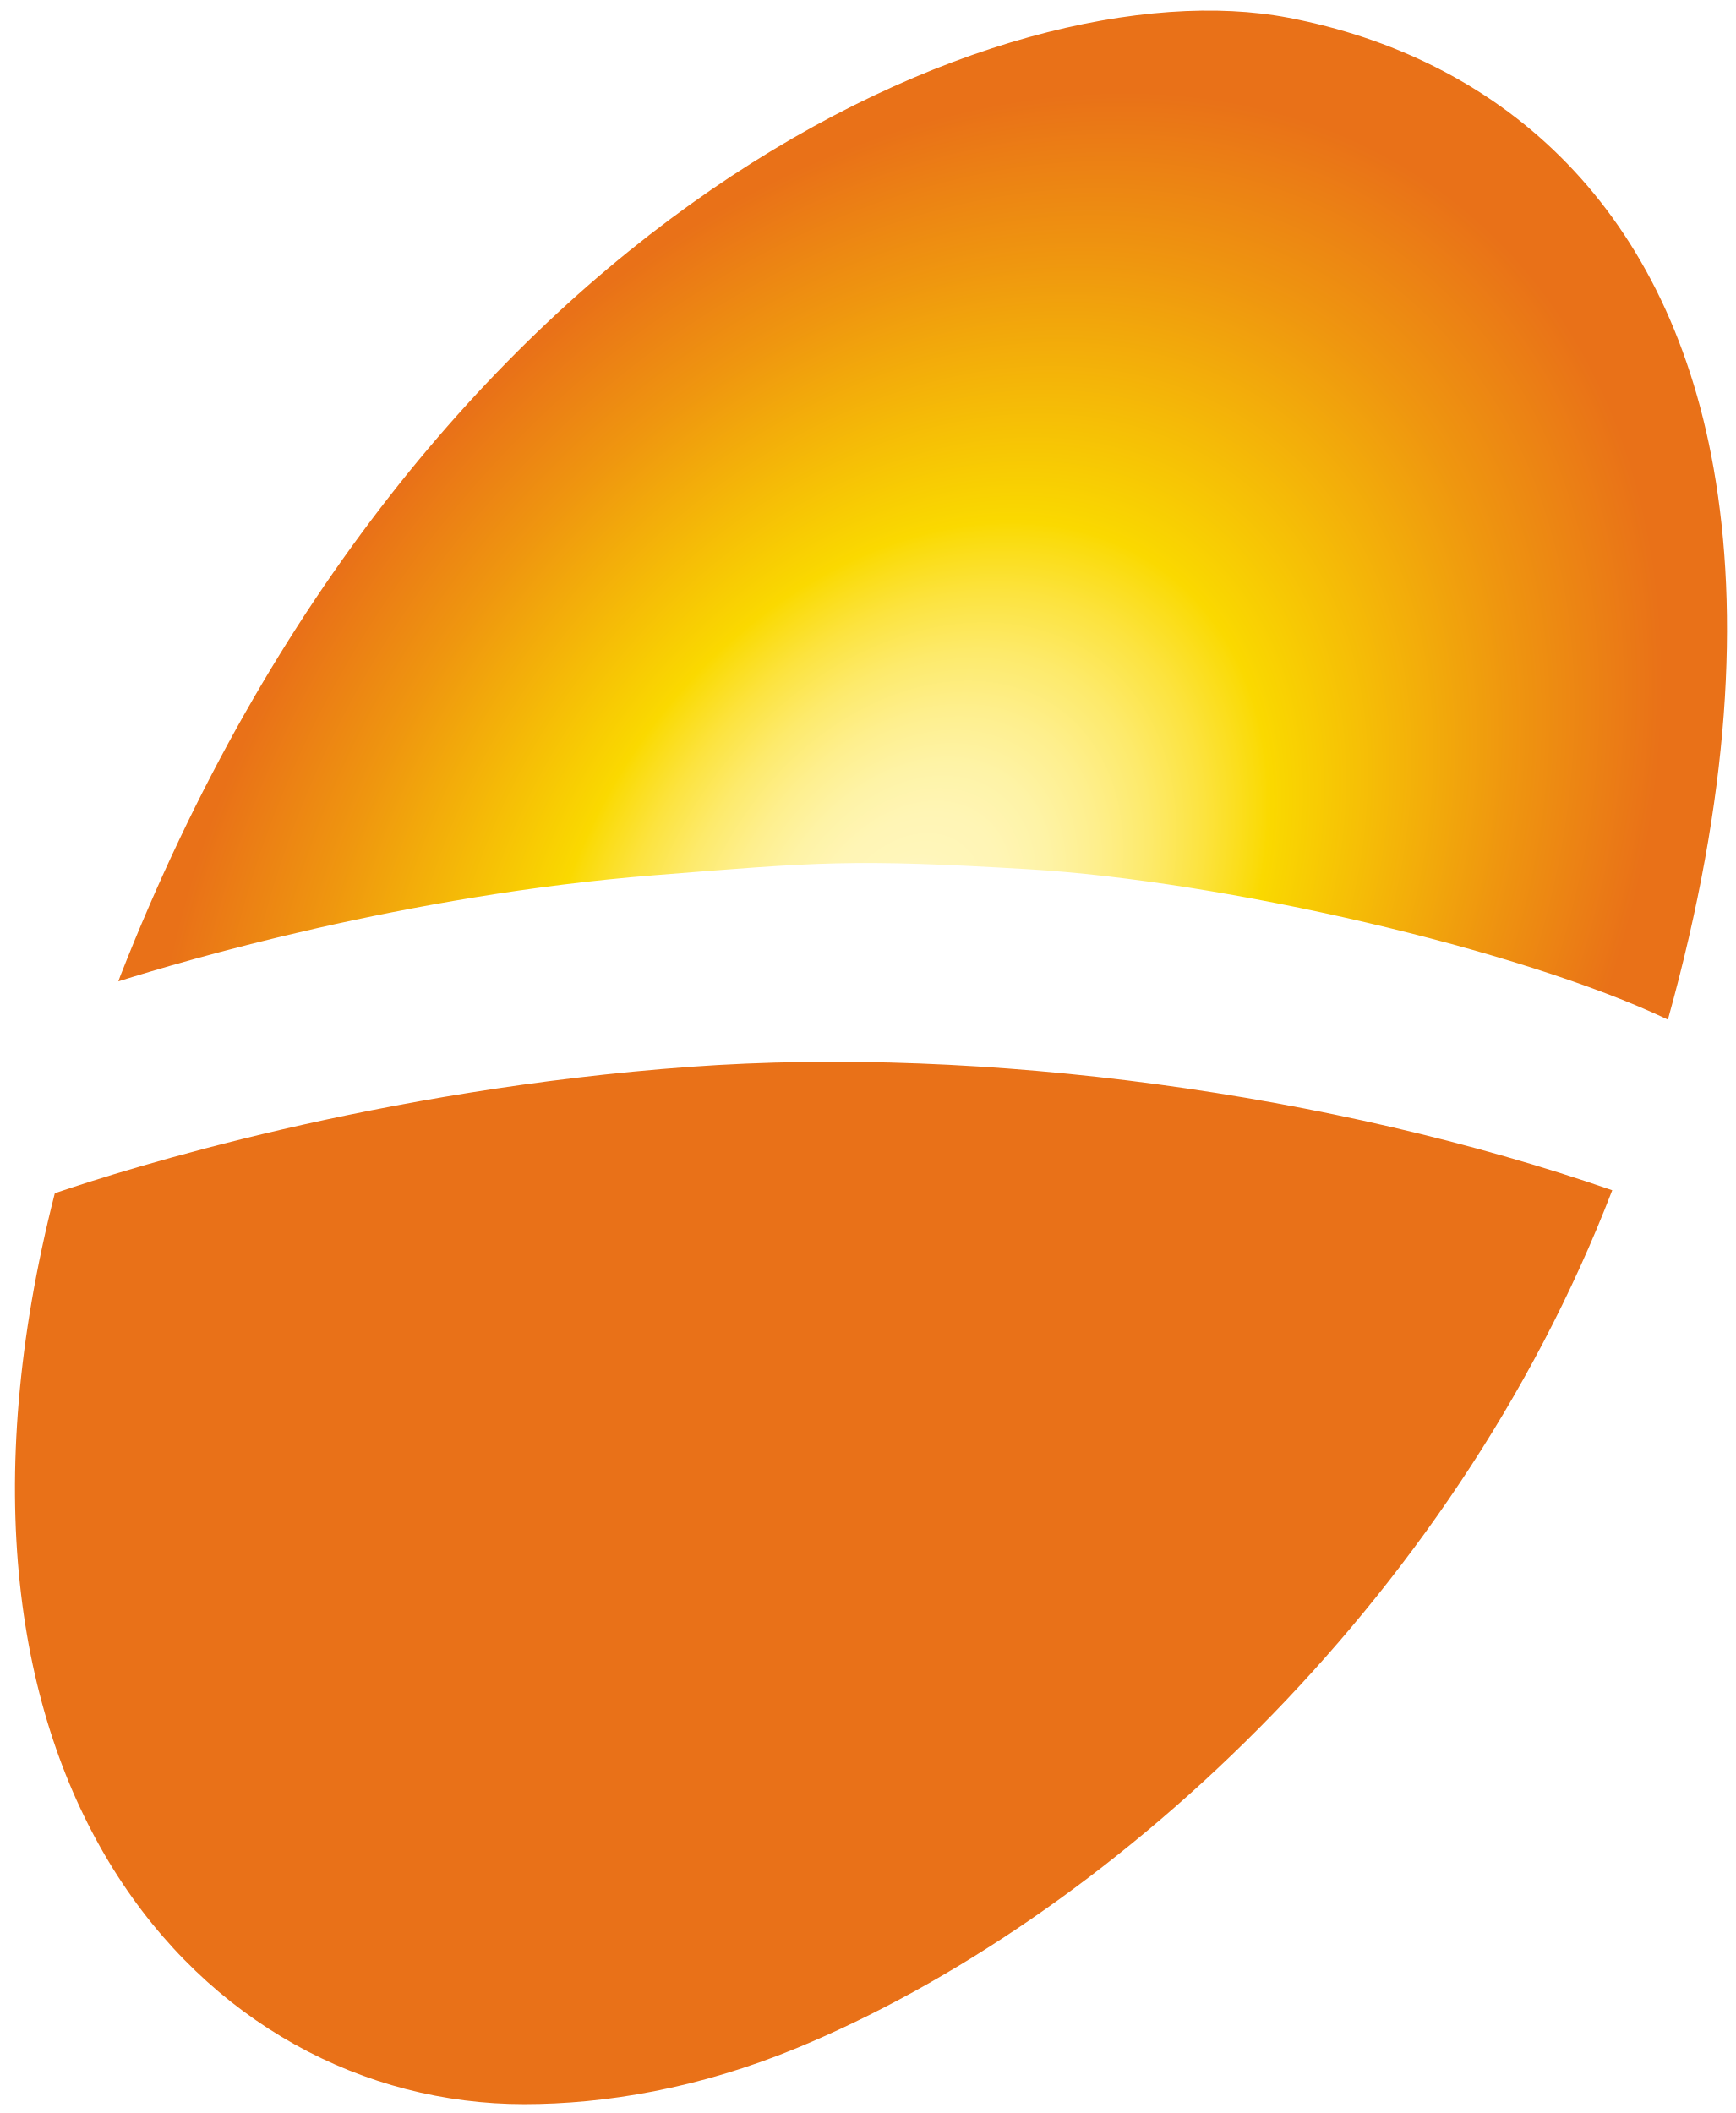
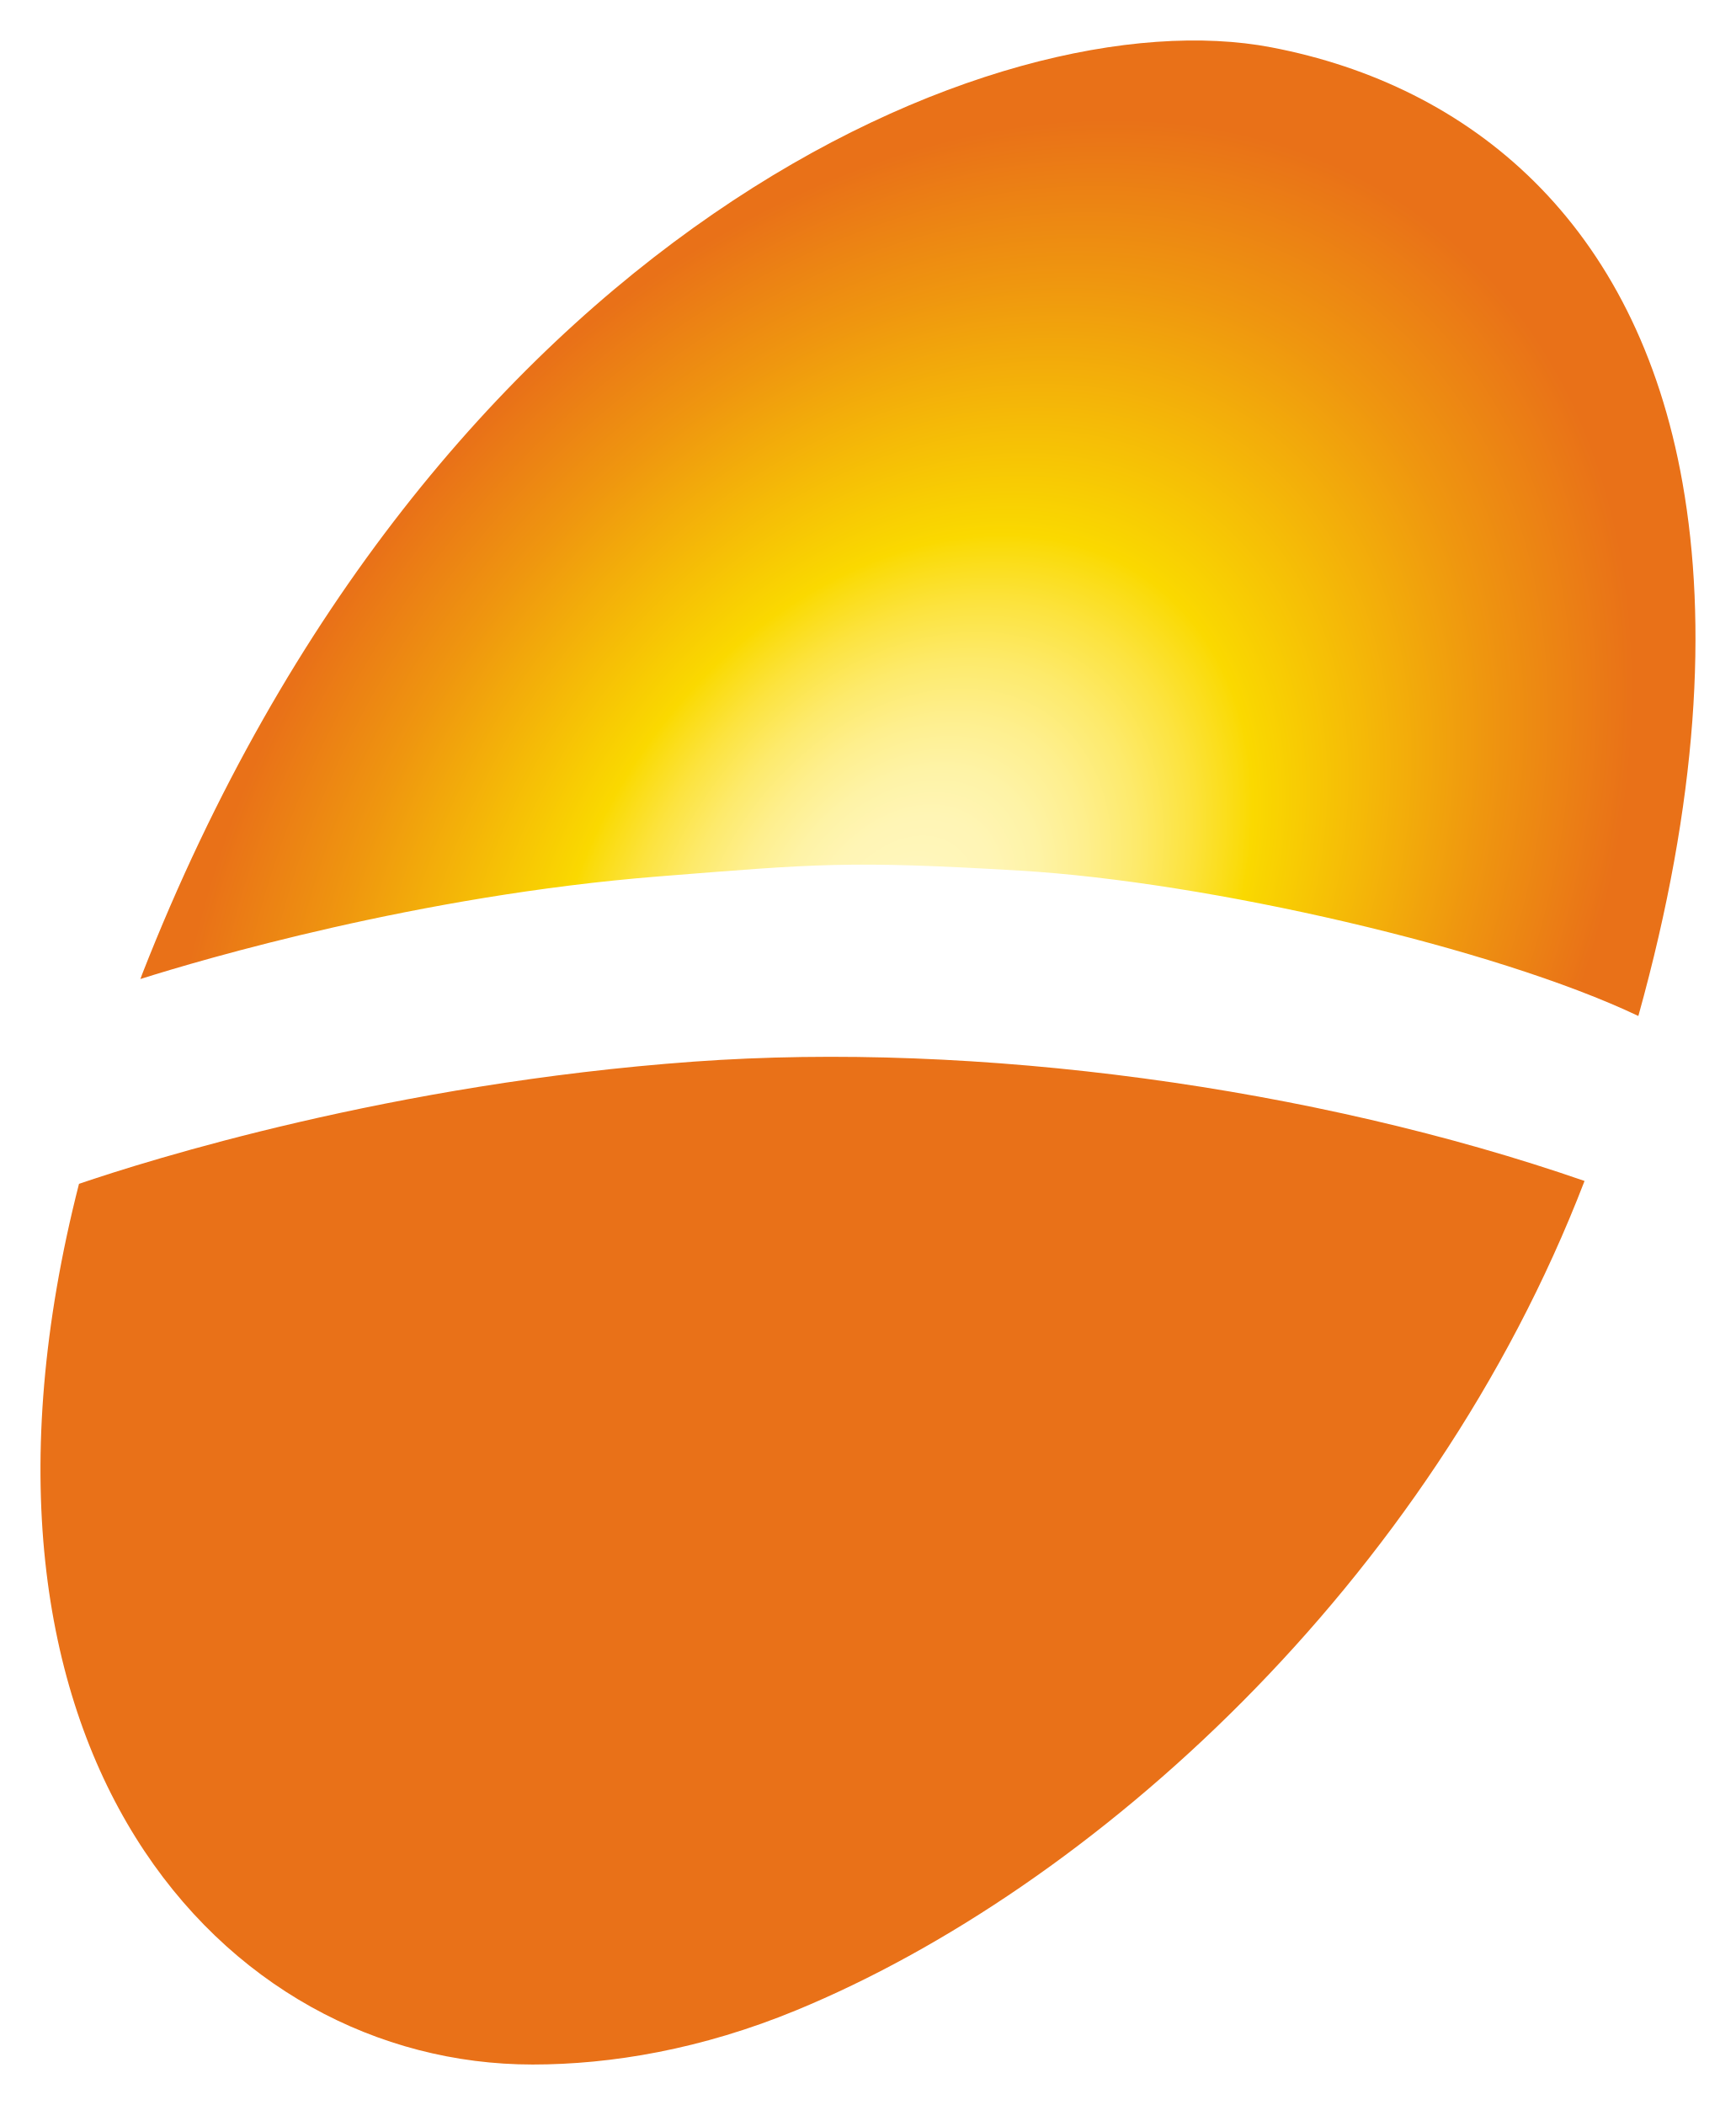
- <svg xmlns="http://www.w3.org/2000/svg" width="589.037" height="717">
+ <svg xmlns="http://www.w3.org/2000/svg" viewBox="-9.127 -10.62 609.372 738.828">
  <radialGradient id="A" cx="307.097" cy="311.782" r="244.255" gradientTransform="matrix(0.8026 0.5965 -0.8146 1.0961 314.5753 -213.1471)" gradientUnits="userSpaceOnUse">
    <stop offset="0" stop-color="#fff6cf" />
    <stop offset=".073" stop-color="#fff6ba" />
    <stop offset=".118" stop-color="#fff5b5" />
    <stop offset=".173" stop-color="#fef3a6" />
    <stop offset=".233" stop-color="#feef8d" />
    <stop offset=".297" stop-color="#fdea6b" />
    <stop offset=".363" stop-color="#fce33f" />
    <stop offset=".431" stop-color="#fadb0a" />
    <stop offset=".442" stop-color="#fad900" />
    <stop offset=".736" stop-color="#ef960f" />
    <stop offset=".921" stop-color="#e97118" />
  </radialGradient>
  <path fill="url(#A)" d="M581.495 158.914C565.34 67.412 507.102 19.4 437.163 6 341.499-12.33 142.544 71.714 40.776 331.305c-.221.564-.413 1.131-.62 1.697C61.832 326.155 137.867 303.687 222 297c55.868-4.44 66.631-5.62 127-2.034 65.964 3.918 166.651 27.086 216.981 51.01 21.131-75.888 24.214-137.787 15.514-187.062z" />
  <path fill="#e97118" d="M234.333 362c-105.911 7.692-191.442 34.612-215.73 42.891C-32.333 604.349 69.376 714 177.836 714c27.542 0 59.332-5.319 92.704-19.104 103.422-42.718 222.037-149.387 276.552-291.011C452.258 370.98 333.743 354.78 234.333 362z" />
</svg>
